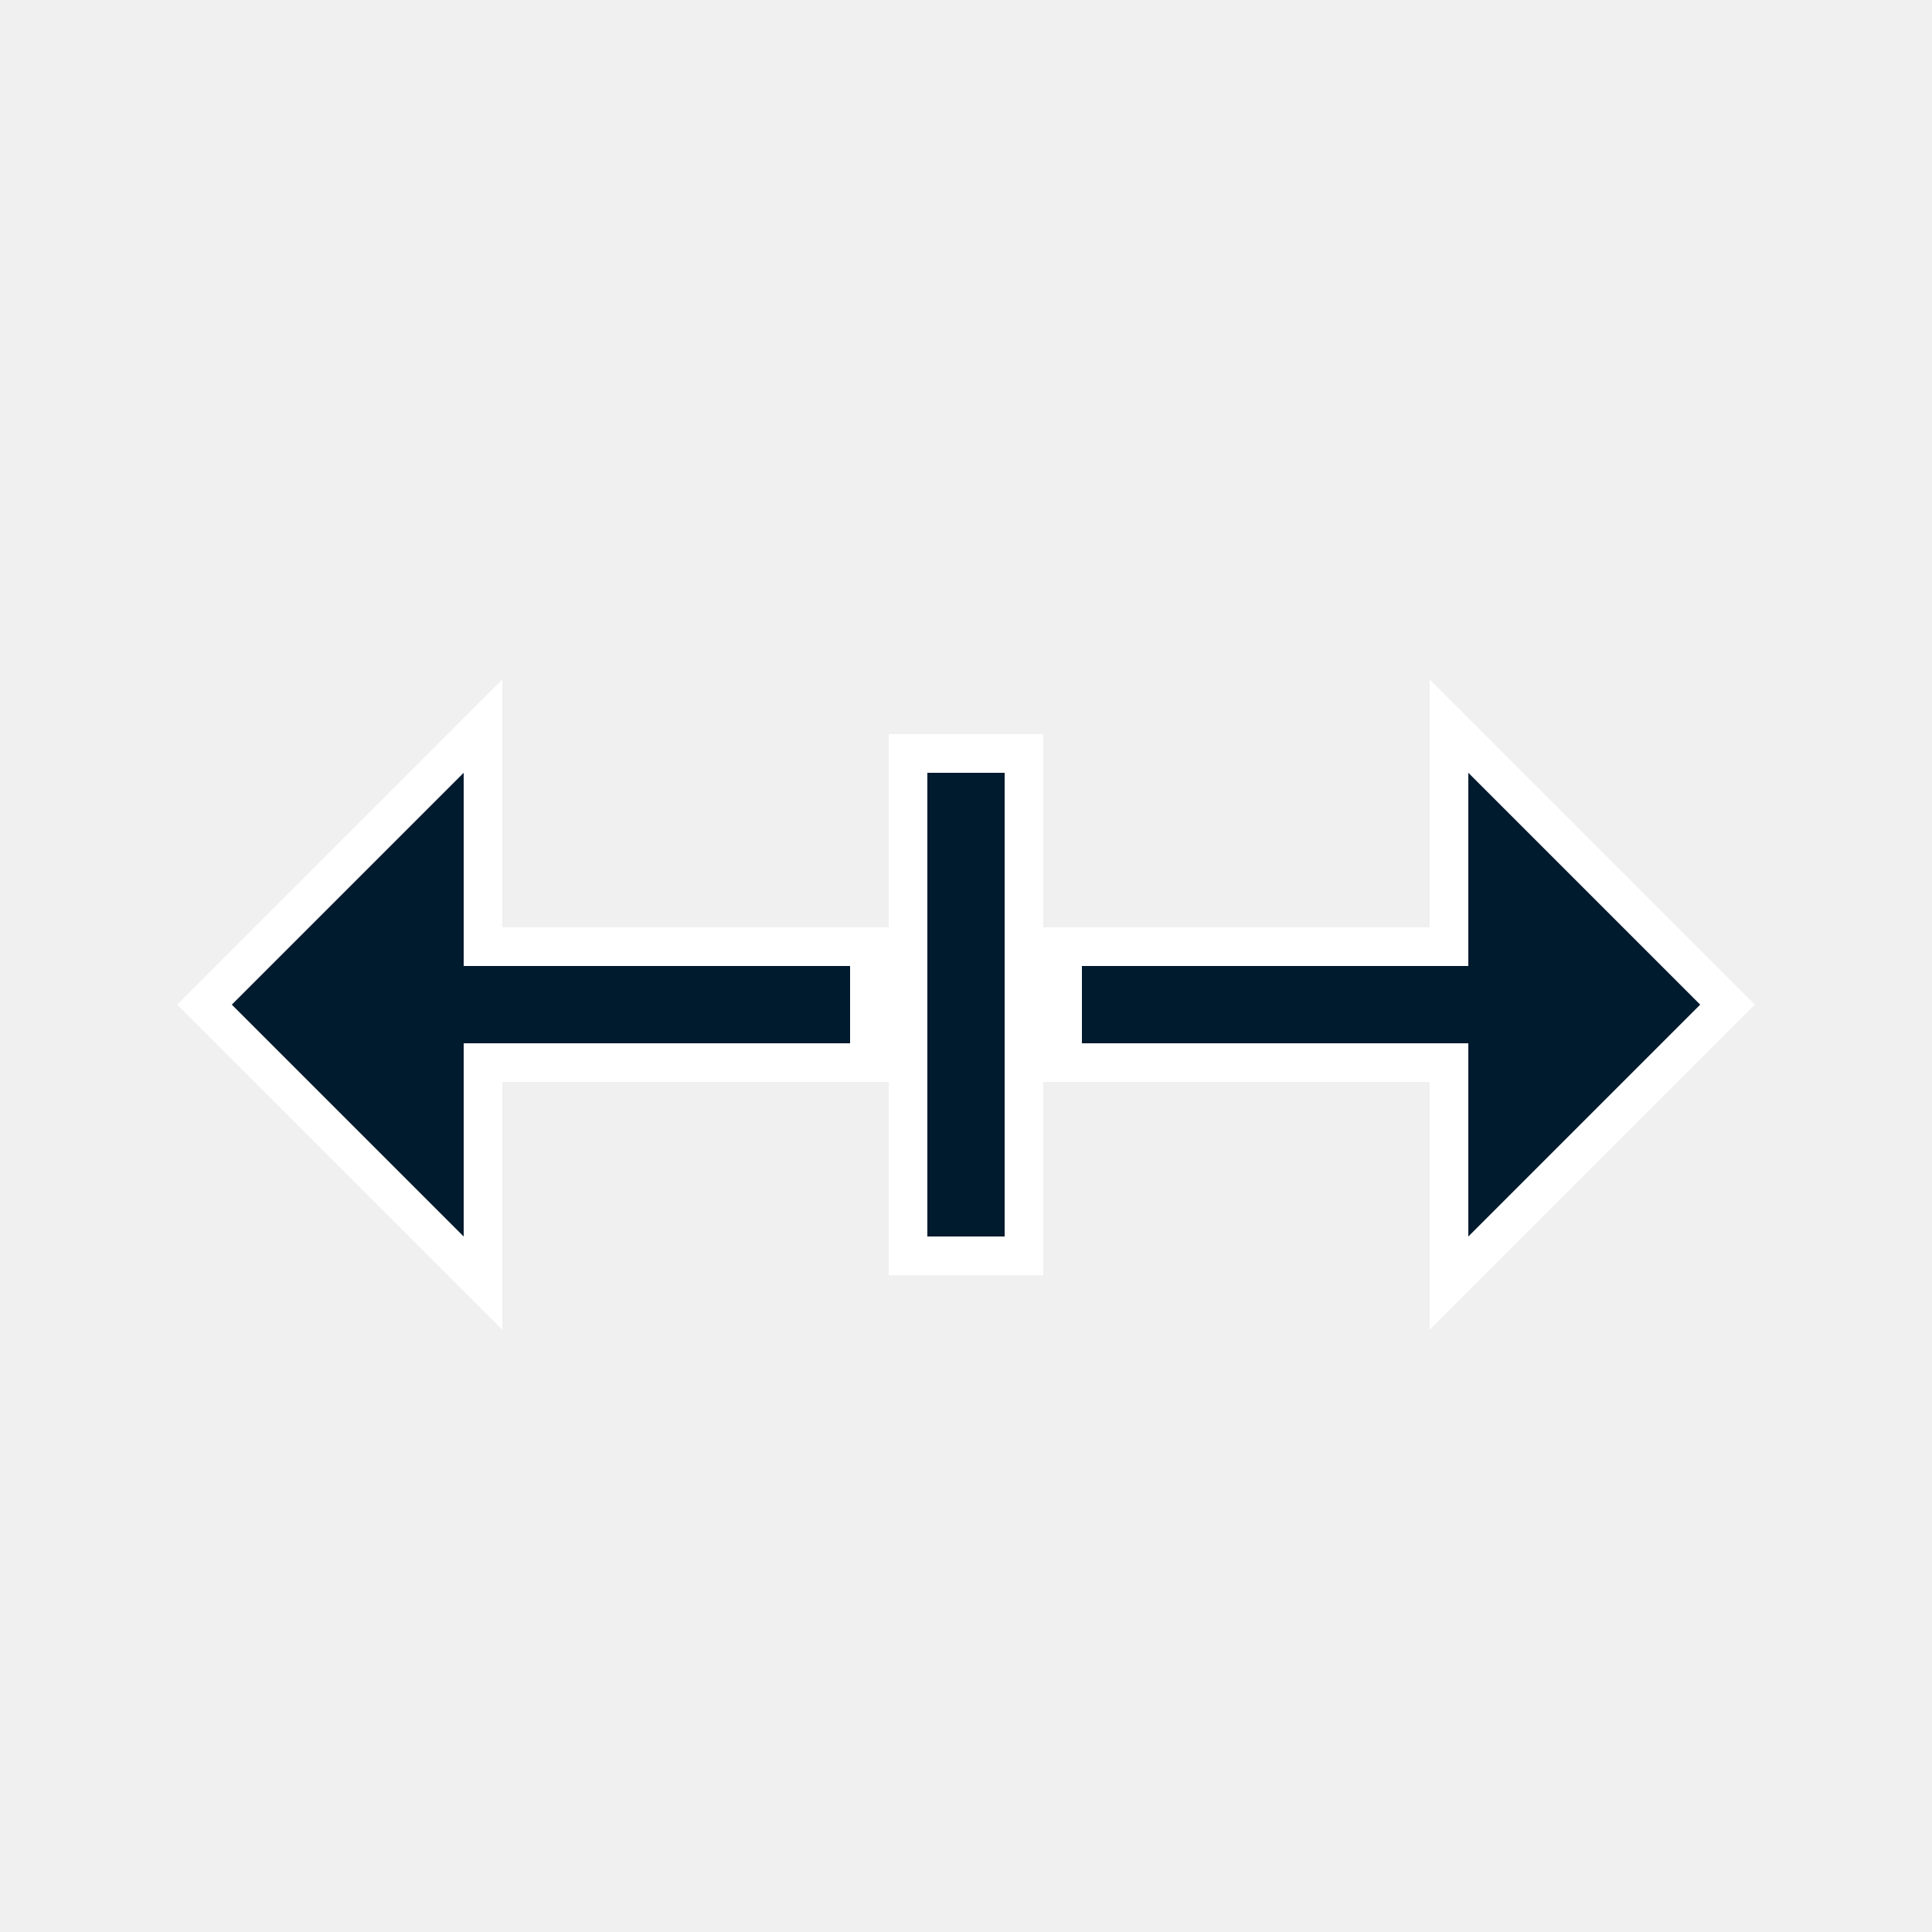
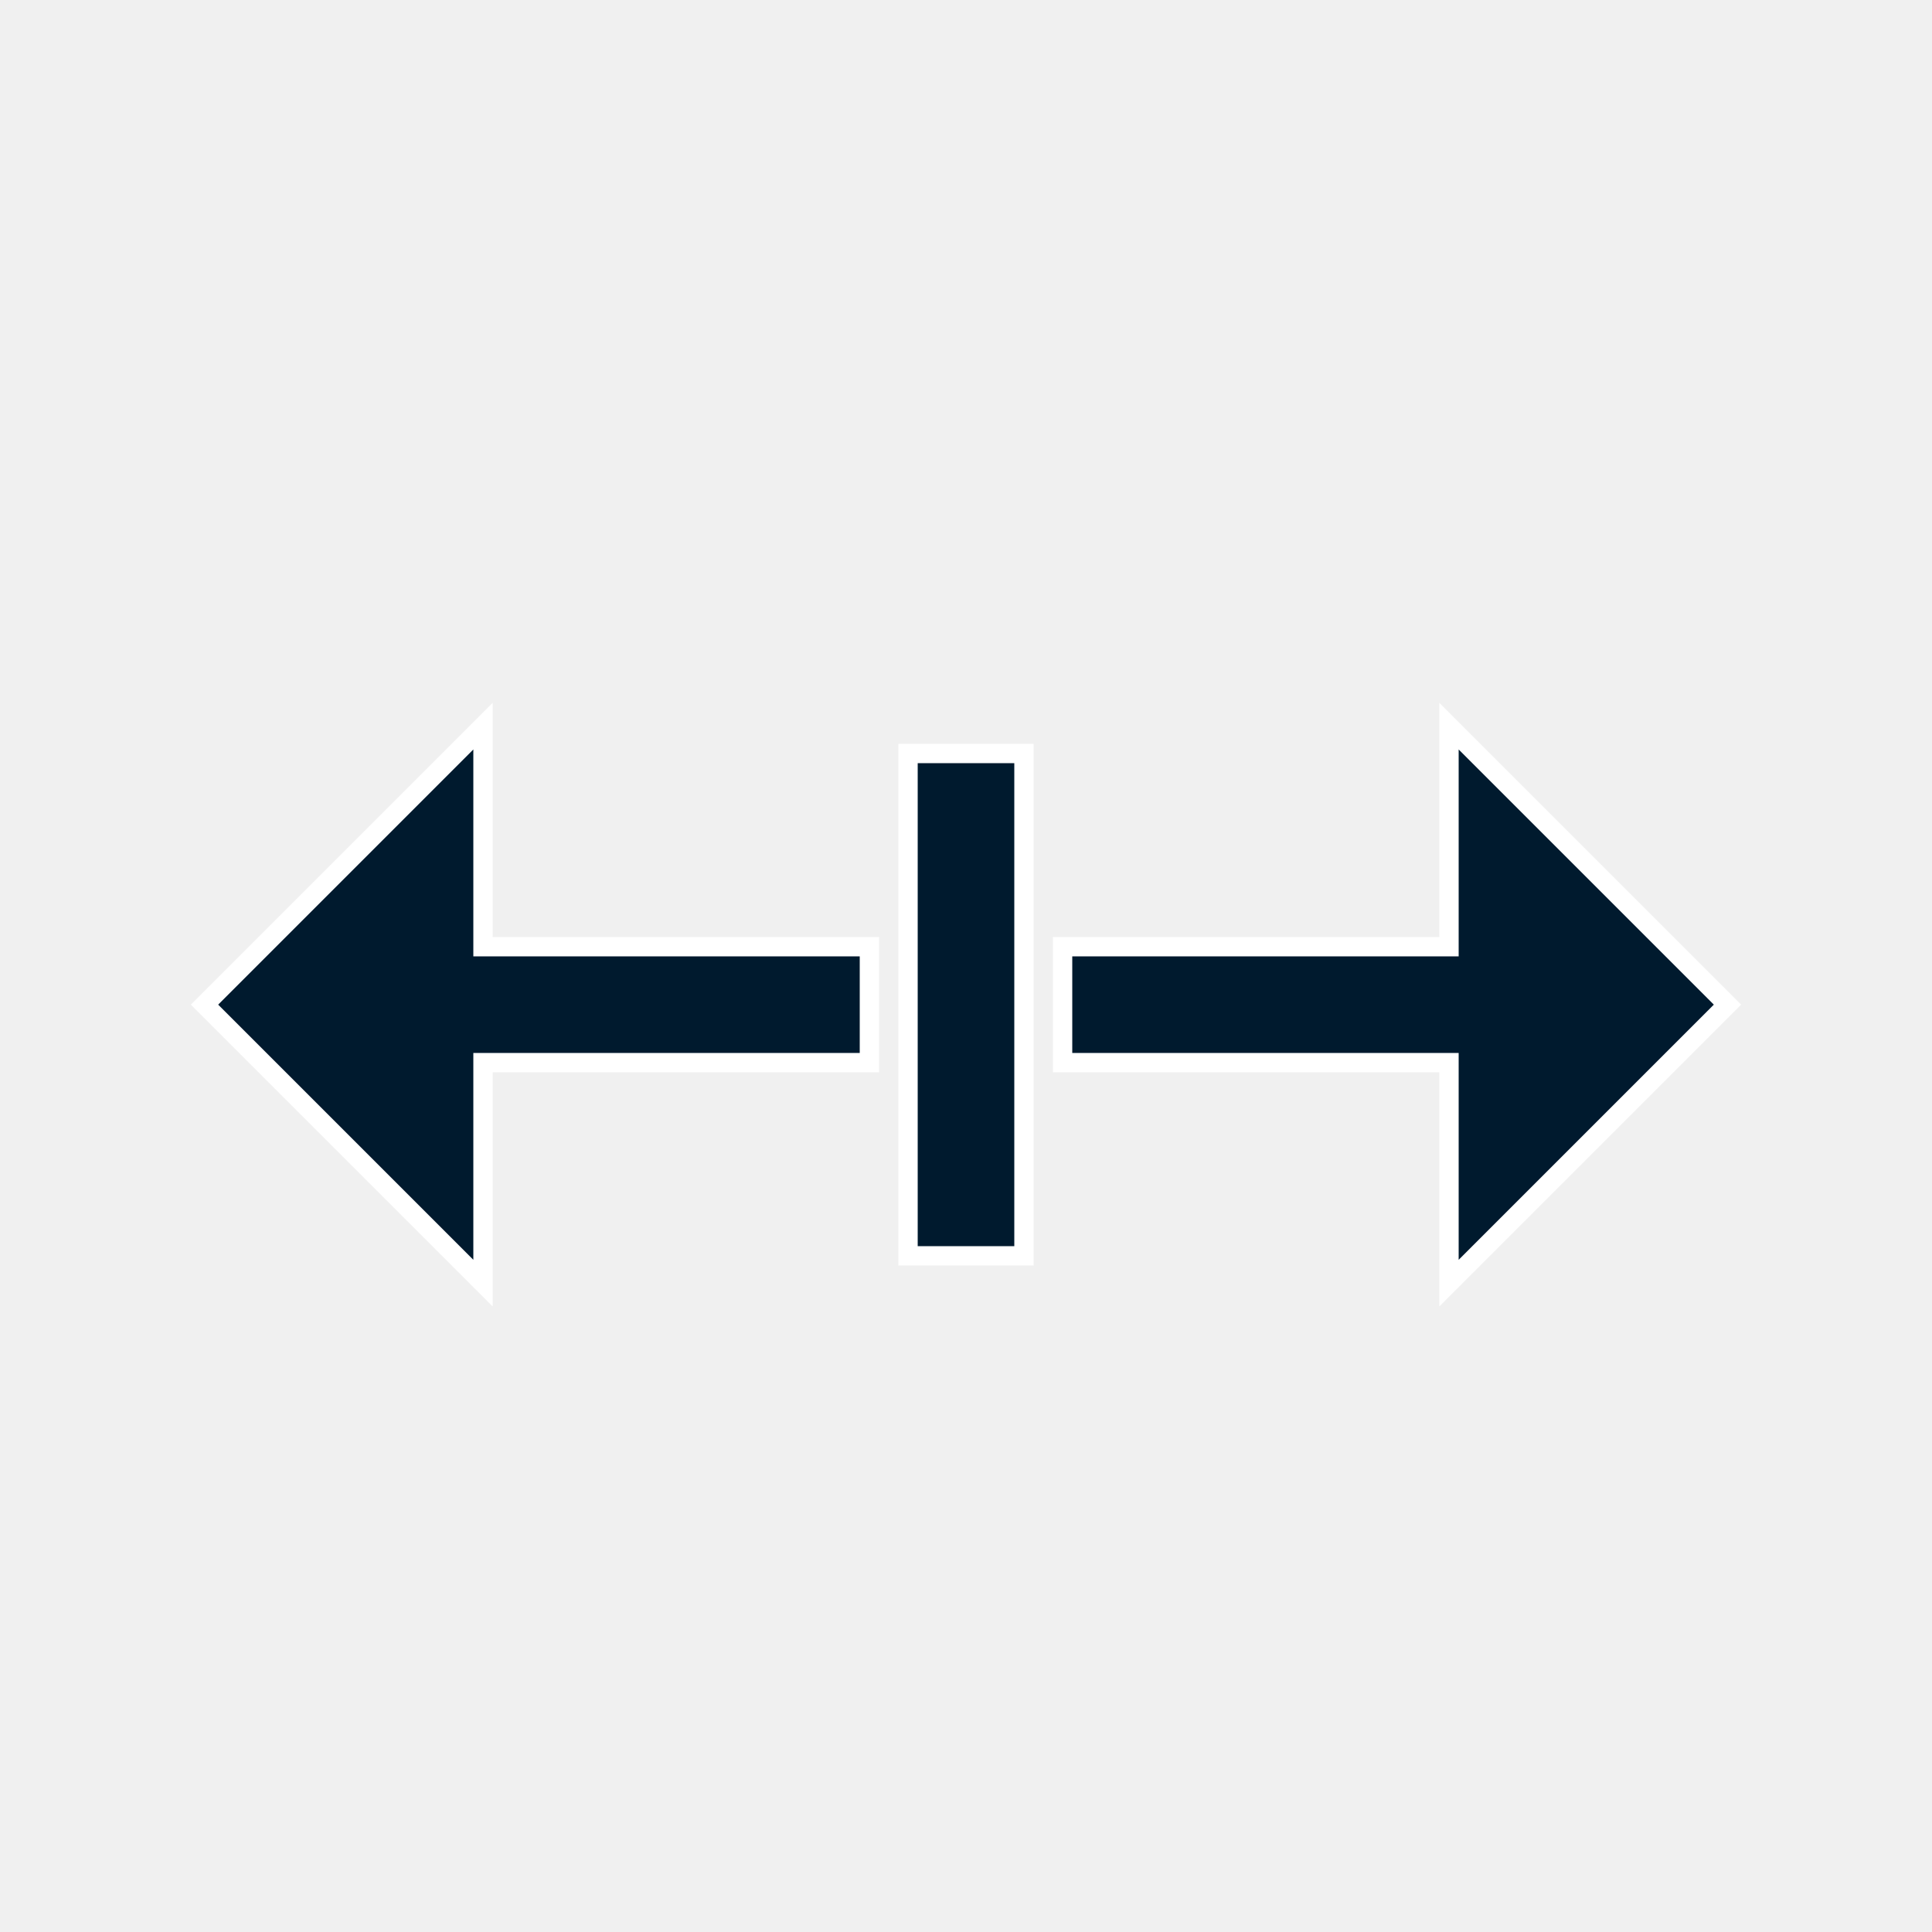
- <svg xmlns="http://www.w3.org/2000/svg" width="25px" height="25px" viewBox="0 0 25 25" version="1.1">
+ <svg xmlns="http://www.w3.org/2000/svg" width="50px" height="50px" viewBox="0 0 50 50" version="1.1">
  <g id="浅色主题" stroke="none" stroke-width="1" fill="none" fill-rule="evenodd">
-     <g id="画板" transform="translate(-119, -318)">
-       <g id="icon_drag_left" transform="translate(119, 318)">
-         <path d="M18.75,9.396 L18.75,12.25 L13.75,12.25 L13.75,13.75 L18.75,13.75 L18.75,16.604 L22.354,13 L18.75,9.396 Z M6.25,9.396 L2.646,13 L6.25,16.604 L6.25,13.75 L11.25,13.75 L11.25,12.25 L6.25,12.25 L6.25,9.396 Z M13.25,9.75 L11.75,9.75 L11.75,16.25 L13.25,16.25 L13.25,9.75 Z" id="形状结合" stroke="#FFFFFF" stroke-width="0.5" fill="#001A2E" fill-rule="nonzero" />
-         <rect id="矩形" x="0" y="0" width="25" height="25" />
+     <g id="画板" transform="translate(-40, -480)">
+       <g id="icon_drag_left备份-3" transform="translate(40, 480)">
+         <path d="M37.5,18.793 L37.5,24.501 L27.5,24.501 L27.5,27.5 L37.5,27.5 L37.5,33.207 L44.707,26 L37.5,18.793 Z M12.5,18.793 L5.293,26 L12.5,33.207 L12.5,27.5 L22.5,27.5 L22.5,24.501 L12.5,24.501 L12.5,18.793 Z M26.5,19.5 L23.5,19.5 L23.5,32.5 L26.5,32.5 L26.5,19.5 Z" id="形状结合" stroke="#FFFFFF" stroke-width="0.5" fill="#001A2E" fill-rule="nonzero" />
+         <rect id="矩形" x="0" y="0" width="50" height="50" />
      </g>
    </g>
  </g>
</svg>
